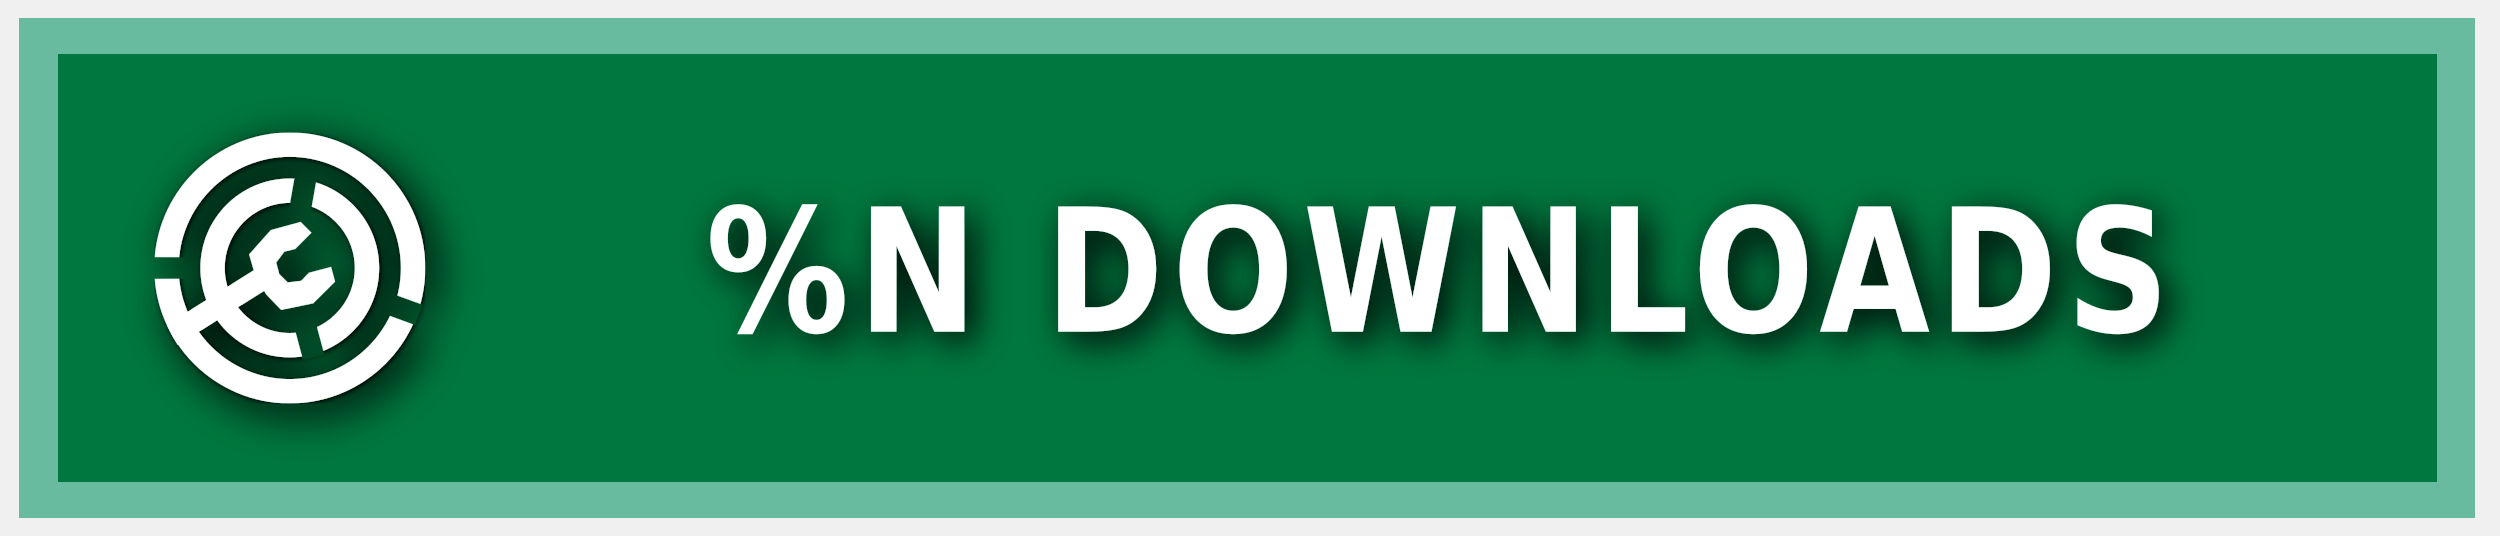
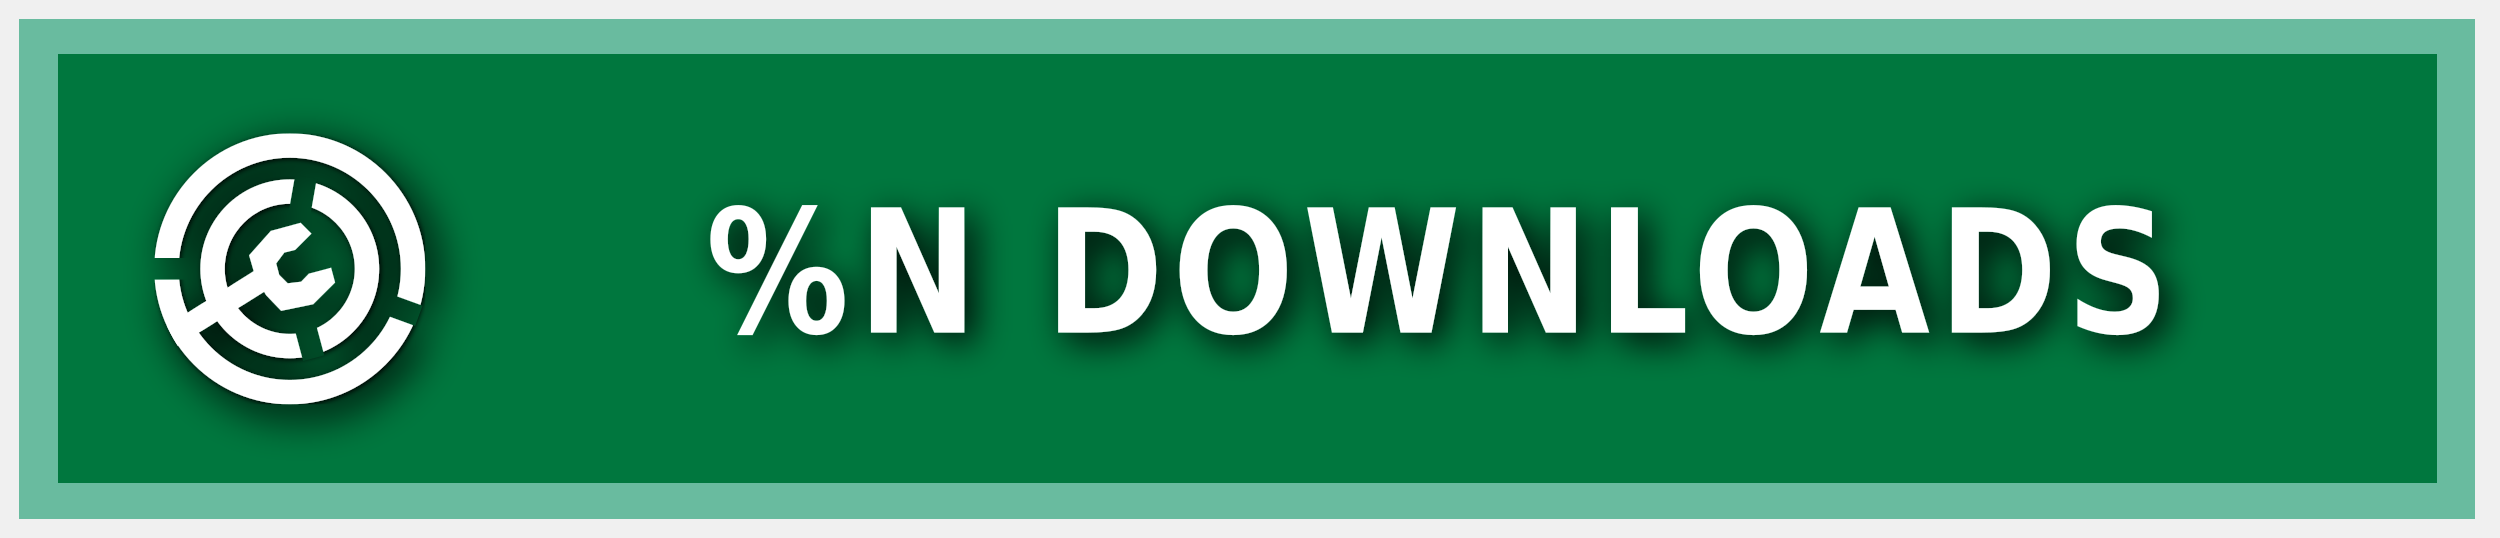
- <svg xmlns="http://www.w3.org/2000/svg" xmlns:ns1="https://boxy-svg.com" width="140" height="30" role="img" aria-label="MODRINTH">
+ <svg xmlns="http://www.w3.org/2000/svg" xmlns:ns1="https://boxy-svg.com" width="200" height="43" viewBox="0 0 140 30" role="img" aria-label="MODRINTH">
  <style> g:not(.noshadow) { filter: drop-shadow(0.5px 0.5px 1.0px black); } </style>
  <defs>
    <ns1:guide x="121.656" y="10.118" angle="90" />
    <ns1:guide x="127.198" y="17.628" angle="90" />
    <ns1:guide x="8.199" y="-3.08" angle="0" />
    <ns1:guide x="20.449" y="-4.101" angle="0" />
    <ns1:guide x="121.656" y="10.118" angle="90" />
    <ns1:guide x="127.198" y="17.628" angle="90" />
    <ns1:guide x="8.199" y="-3.08" angle="0" />
    <ns1:guide x="20.449" y="-4.101" angle="0" />
  </defs>
  <g class="noshadow" shape-rendering="crispEdges" style="" transform="matrix(1.074564, 0, 0, 1, 0, 0)">
    <rect x="1" y="1" width="128" height="28" style="fill: #00954E;" />
    <rect x="1" y="1" width="128" height="28" style="fill: rgba(0, 0, 0, 0.2);" />
    <rect x="2" y="2" width="126" height="26" style="fill: none; stroke-width:2px; stroke: rgba(211, 255, 255, 0.5);" />
  </g>
  <g fill-rule="evenodd" stroke-linejoin="round" stroke-miterlimit="1.5" clip-rule="evenodd" transform="matrix(1.2, 0, 0, 1.2, -1.2, -1.5)">
    <path fill="none" d="M 8.199 7.432 L 20.846 7.432 L 20.846 20.079 L 8.199 20.079 L 8.199 7.432 Z" style="" />
    <g clip-path="url(#a)" transform="matrix(0.126469, 0, 0, 0.126469, 8.198999, 7.431019)" style="">
      <path fill="#ffffff" d="M50 17c18.207 0 32.988 14.787 32.988 33S68.207 83 50 83 17.012 68.213 17.012 50 31.793 17 50 17Zm0 9c13.24 0 23.988 10.755 23.988 24S63.24 74 50 74 26.012 63.245 26.012 50 36.76 26 50 26Z" />
    </g>
    <g clip-path="url(#b)" transform="matrix(0.126469, 0, 0, 0.126469, 8.198999, 7.431019)" style="">
      <path fill="#ffffff" d="M50 0c27.596 0 50 22.404 50 50s-22.404 50-50 50S0 77.596 0 50 22.404 0 50 0Zm0 9c22.629 0 41 18.371 41 41S72.629 91 50 91 9 72.629 9 50 27.371 9 50 9Z" />
    </g>
    <g class="noshadow" clip-path="url(#c)" transform="matrix(0.112383, 0, 0, 0.122032, 8.268063, 7.737635)" style="">
      <path fill="none" stroke="#ffffff" stroke-width="9" d="M 50 50 L 5.171 75.882" />
    </g>
    <path fill="#ffffff" d="M 12.909 14.103 L 12.625 13.123 L 13.637 11.985 L 15.028 11.605 L 15.534 12.111 L 14.775 12.87 L 14.269 12.996 L 13.89 13.502 L 14.032 14.038 L 14.425 14.429 L 15.053 14.354 L 15.415 13.979 L 16.452 13.701 L 16.637 14.392 L 15.613 15.407 L 14.121 15.714 L 13.415 14.979 L 12.909 14.103 Z" style="" />
    <clipPath id="clip-1">
      <path d="M50 0c27.596 0 50 22.404 50 50s-22.404 50-50 50S0 77.596 0 50 22.404 0 50 0Zm0 39.549c5.768 0 10.451 4.683 10.451 10.451 0 5.768-4.683 10.451-10.451 10.451-5.768 0-10.451-4.683-10.451-10.451 0-5.768 4.683-10.451 10.451-10.451Z" />
    </clipPath>
    <g class="noshadow" clip-path="url(#clip-1)" transform="matrix(0.064459, 0.010209, -0.018807, 0.118741, -9.215255, -61.72825)" style="transform-origin: 27.985px 74.177px;">
      <path fill="none" stroke="#ffffff" stroke-width="9" d="M 49.29 67.75 L 6.679 80.603" style="" />
    </g>
  </g>
  <g>
    <clipPath id="a">
      <path fill-rule="evenodd" stroke-linejoin="round" stroke-miterlimit="1.5" clip-rule="evenodd" d="M100 0H0v100h100V0ZM46.002 49.295l.076 1.757 8.83 32.963 7.843-2.102-8.596-32.094 5.804-32.932-7.997-1.41-5.96 33.818Z" />
    </clipPath>
    <clipPath id="b">
      <path d="M0 0v46h50l1.368.241L99 63.578l-2.736 7.517L49.295 54H0v46h100V0H0Z" />
    </clipPath>
    <clipPath id="c">
      <path d="M50 0c27.596 0 50 22.404 50 50s-22.404 50-50 50S0 77.596 0 50 22.404 0 50 0Zm0 39.549c5.768 0 10.451 4.683 10.451 10.451 0 5.768-4.683 10.451-10.451 10.451-5.768 0-10.451-4.683-10.451-10.451 0-5.768 4.683-10.451 10.451-10.451Z" />
    </clipPath>
  </g>
  <g fill="#fff" text-anchor="middle" font-family="Verdana,Geneva,DejaVu Sans,sans-serif" text-rendering="geometricPrecision" font-size="100" transform="matrix(1, 0, 0, 1, 13, 0)">
    <text style="font-size: 80px; font-weight: 700; white-space: pre;" transform="matrix(0.1, 0, 0, 0.120296, 0, -3.678133)" x="675" y="185" letter-spacing="5">%N DOWNLOADS</text>
  </g>
</svg>
